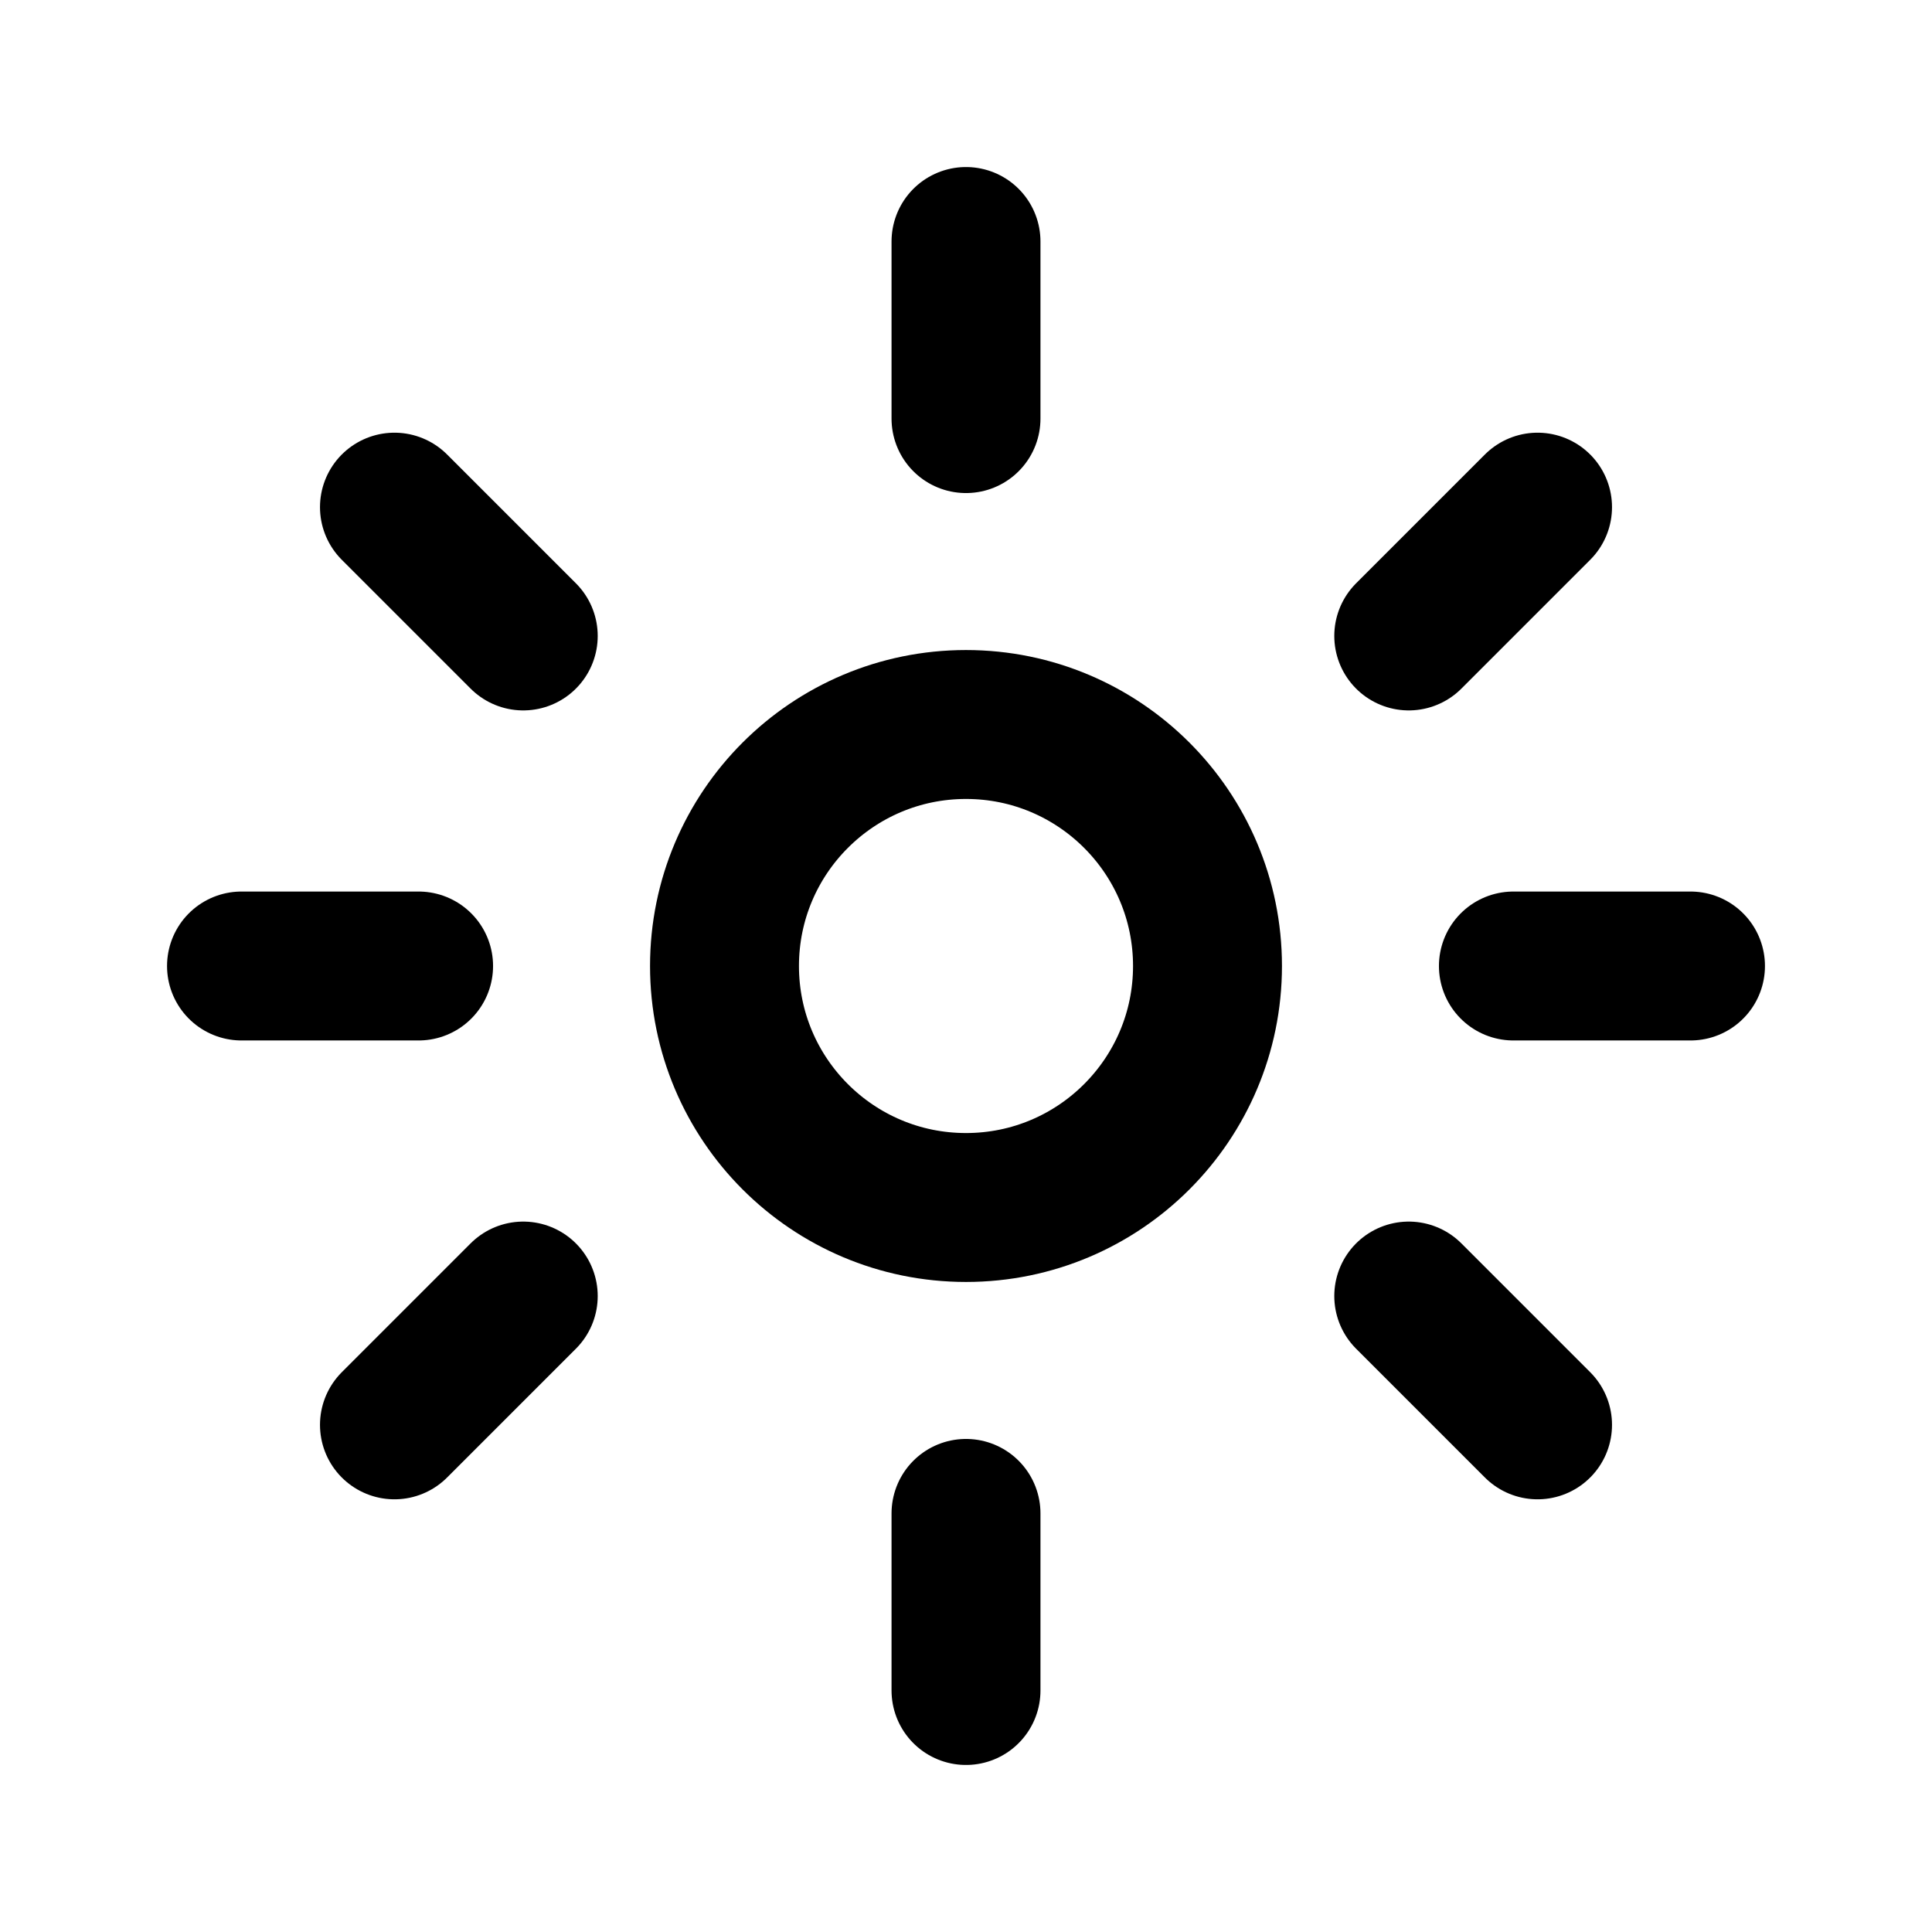
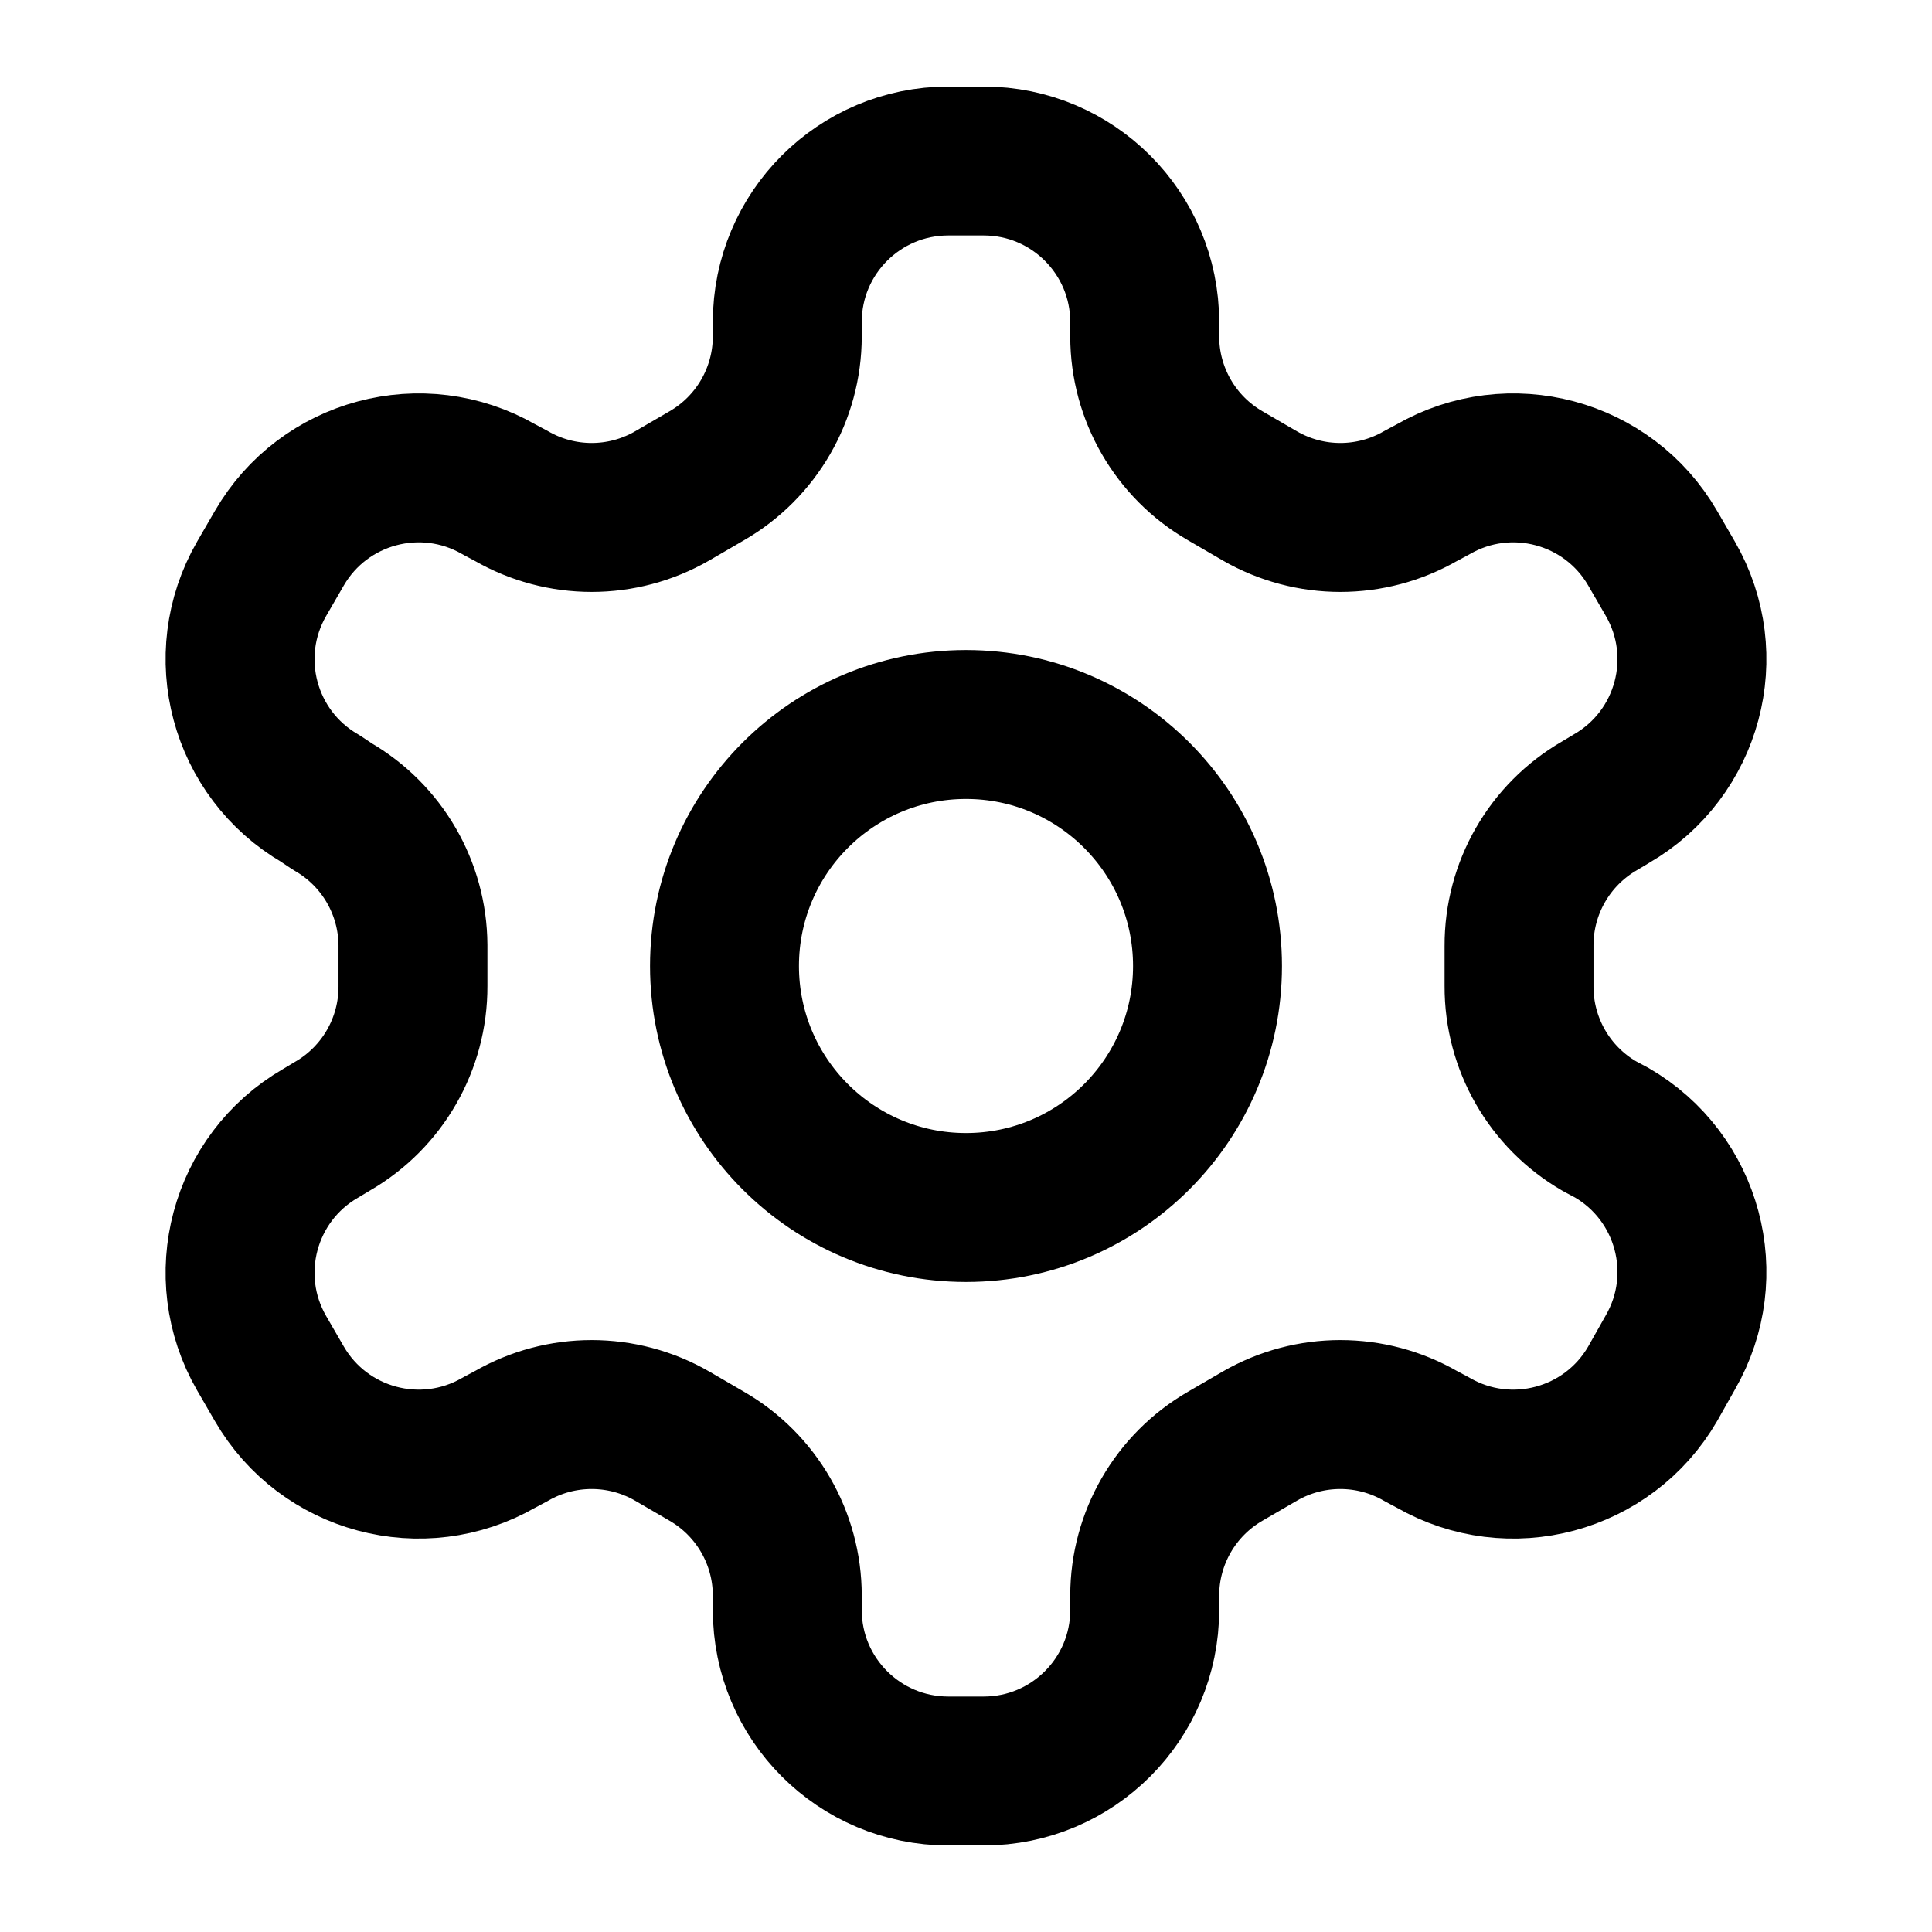
<svg xmlns="http://www.w3.org/2000/svg" width="24" height="24" viewBox="0 0 24 24" fill="none" stroke="currentColor" stroke-width="1.85" stroke-linecap="round" stroke-linejoin="round">
+   <path d="M12.22 2h-.44a2 2 0 0 0-2 2v.18a2 2 0 0 1-1 1.73l-.43.25a2 2 0 0 1-2 0l-.15-.08a2 2 0 0 0-2.73.73l-.22.38a2 2 0 0 0 .73 2.73l.15.1a2 2 0 0 1 1 1.72v.51a2 2 0 0 1-1 1.74l-.15.09a2 2 0 0 0-.73 2.73l.22.38a2 2 0 0 0 2.73.73l.15-.08a2 2 0 0 1 2 0l.43.25a2 2 0 0 1 1 1.73V20a2 2 0 0 0 2 2h.44a2 2 0 0 0 2-2v-.18a2 2 0 0 1 1-1.73l.43-.25a2 2 0 0 1 2 0l.15.08a2 2 0 0 0 2.73-.73l.22-.39a2 2 0 0 0-.73-2.73l-.15-.08a2 2 0 0 1-1-1.74v-.5a2 2 0 0 1 1-1.74l.15-.09a2 2 0 0 0 .73-2.73l-.22-.38a2 2 0 0 0-2.73-.73l-.15.08a2 2 0 0 1-2 0l-.43-.25a2 2 0 0 1-1-1.73V4a2 2 0 0 0-2-2z" />
  <circle cx="12" cy="12" r="3" />
-   <path d="M12 3v2.2M12 18.8V21M4.9 6.3l1.6 1.6M17.5 16.1l1.6 1.6M3 12h2.2M18.8 12H21M4.9 17.7l1.6-1.6M17.5 7.9l1.6-1.6" />
</svg>
